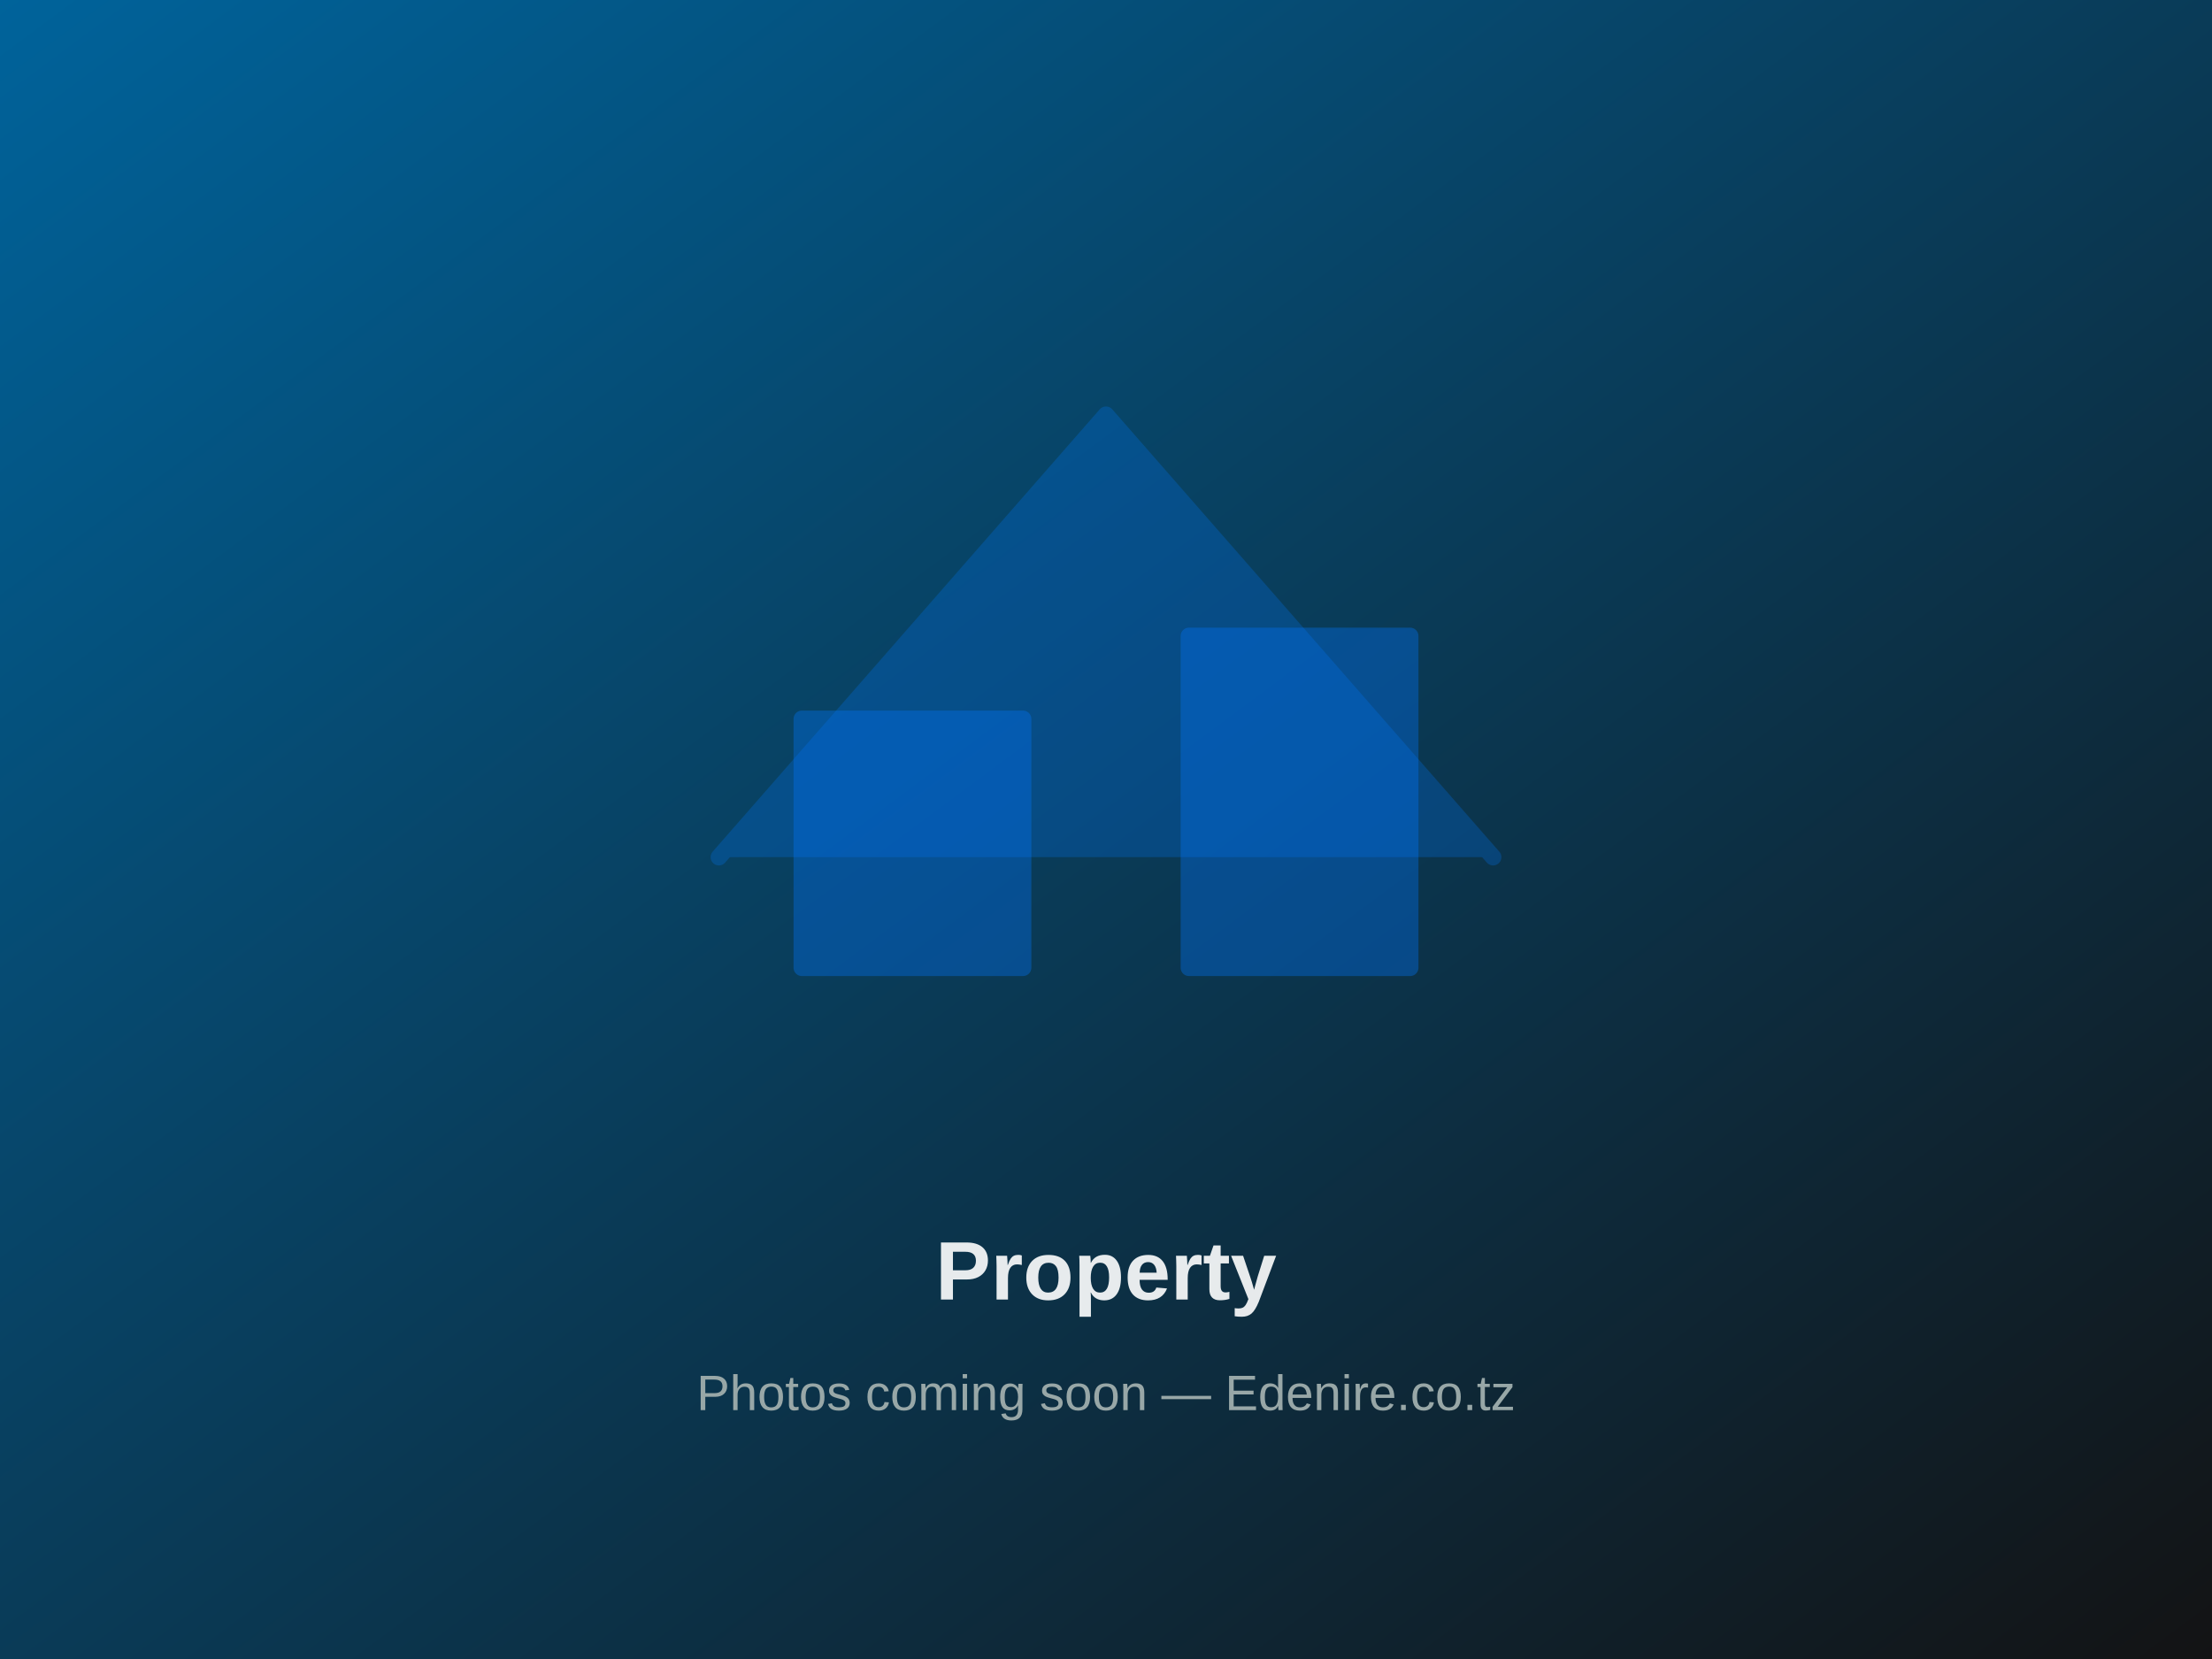
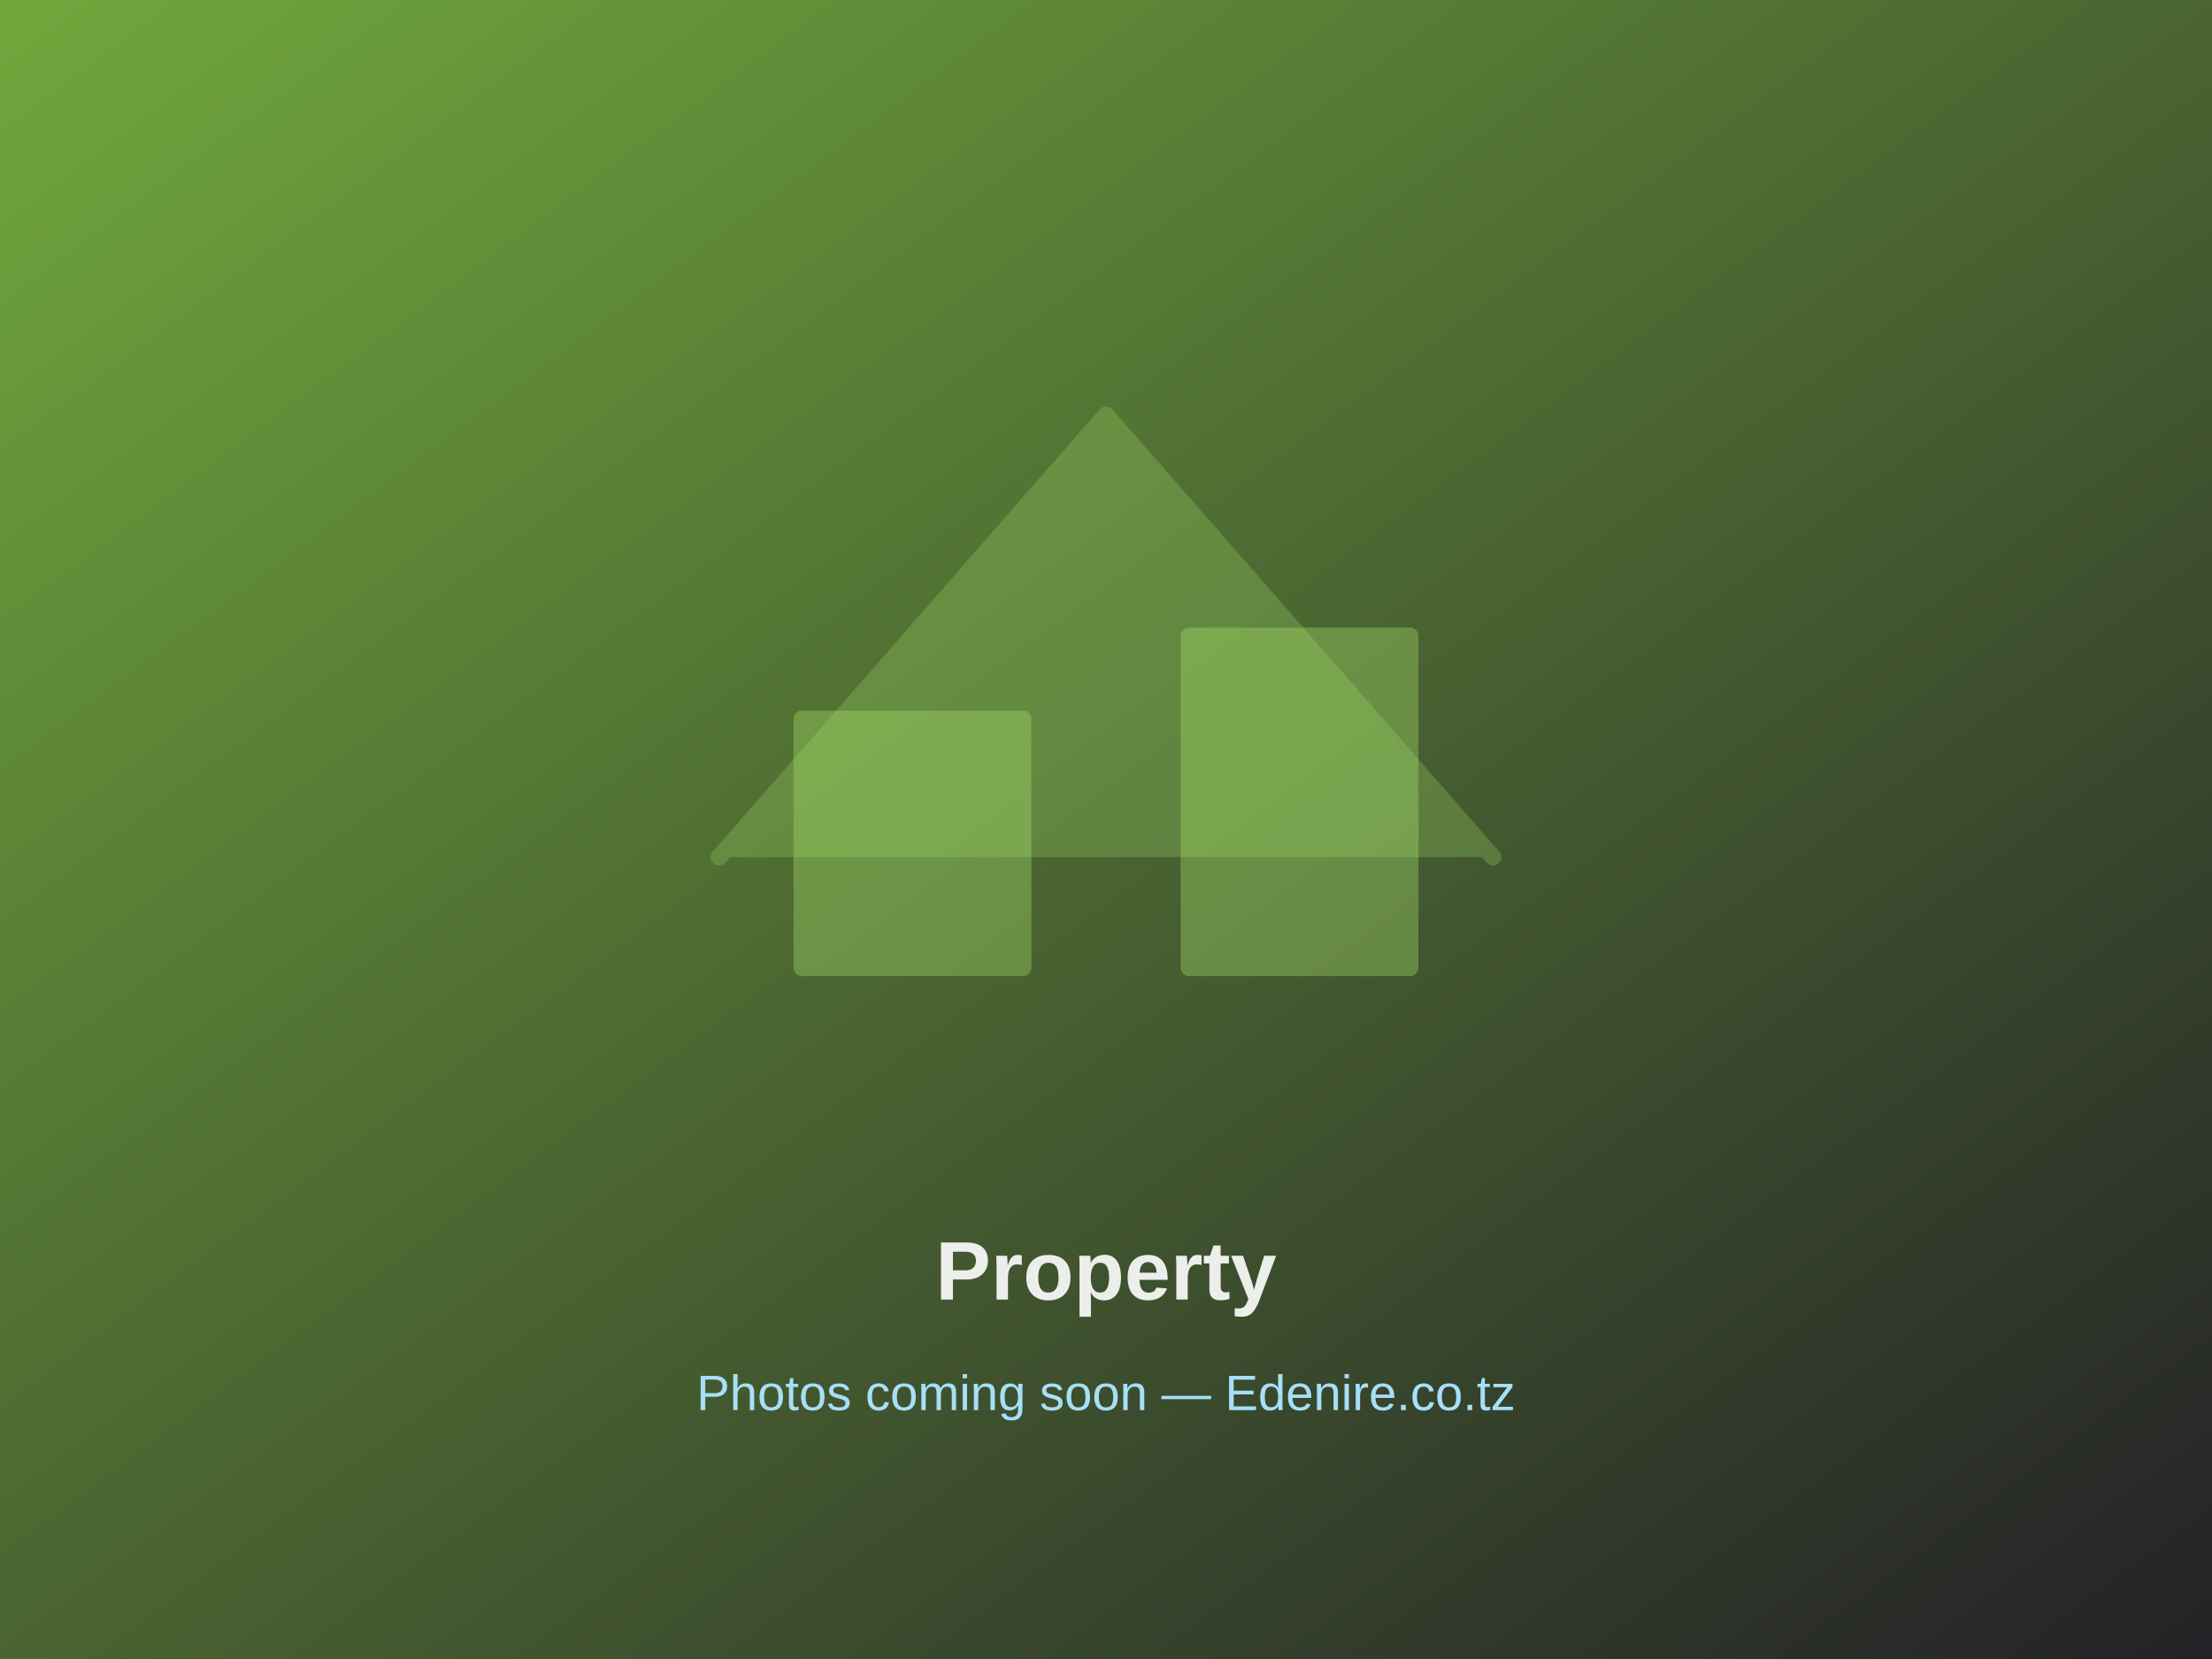
<svg xmlns="http://www.w3.org/2000/svg" width="800" height="600" viewBox="0 0 800 600">
  <defs>
    <linearGradient id="bg" x1="0" y1="0" x2="1" y2="1">
-       <stop offset="0%" stop-color="#00639B" />
-       <stop offset="100%" stop-color="#131314" />
+       <stop offset="0%" stop-color="#70A83C" />
+       <stop offset="100%" stop-color="#232126" />
    </linearGradient>
  </defs>
  <rect width="800" height="600" fill="url(#bg)" />
-   <g transform="translate(400,250)" fill="none" stroke="#0076FF" stroke-width="6" stroke-linecap="round" stroke-linejoin="round">
-     <path d="M-140,60 L0,-100 L140,60" fill="#0076FF" opacity="0.25" />
-     <rect x="-110" y="10" width="80" height="90" fill="#0076FF" opacity="0.35" />
-     <rect x="30" y="-20" width="80" height="120" fill="#0076FF" opacity="0.35" />
+   <g transform="translate(400,250)" fill="none" stroke="#A8E46A" stroke-width="6" stroke-linecap="round" stroke-linejoin="round">
+     <path d="M-140,60 L0,-100 L140,60" fill="#A8E46A" opacity="0.25" />
+     <rect x="-110" y="10" width="80" height="90" fill="#A8E46A" opacity="0.35" />
+     <rect x="30" y="-20" width="80" height="120" fill="#A8E46A" opacity="0.35" />
  </g>
  <text x="400" y="470" text-anchor="middle" font-family="Arial, sans-serif" font-size="30" font-weight="bold" fill="#ffffff" opacity="0.9">Property</text>
-   <text x="400" y="510" text-anchor="middle" font-family="Arial, sans-serif" font-size="18" fill="#98A7A7">Photos coming soon — Edenire.co.tz</text>
+   <text x="400" y="510" text-anchor="middle" font-family="Arial, sans-serif" font-size="18" fill="#A7DFF8">Photos coming soon — Edenire.co.tz</text>
</svg>
